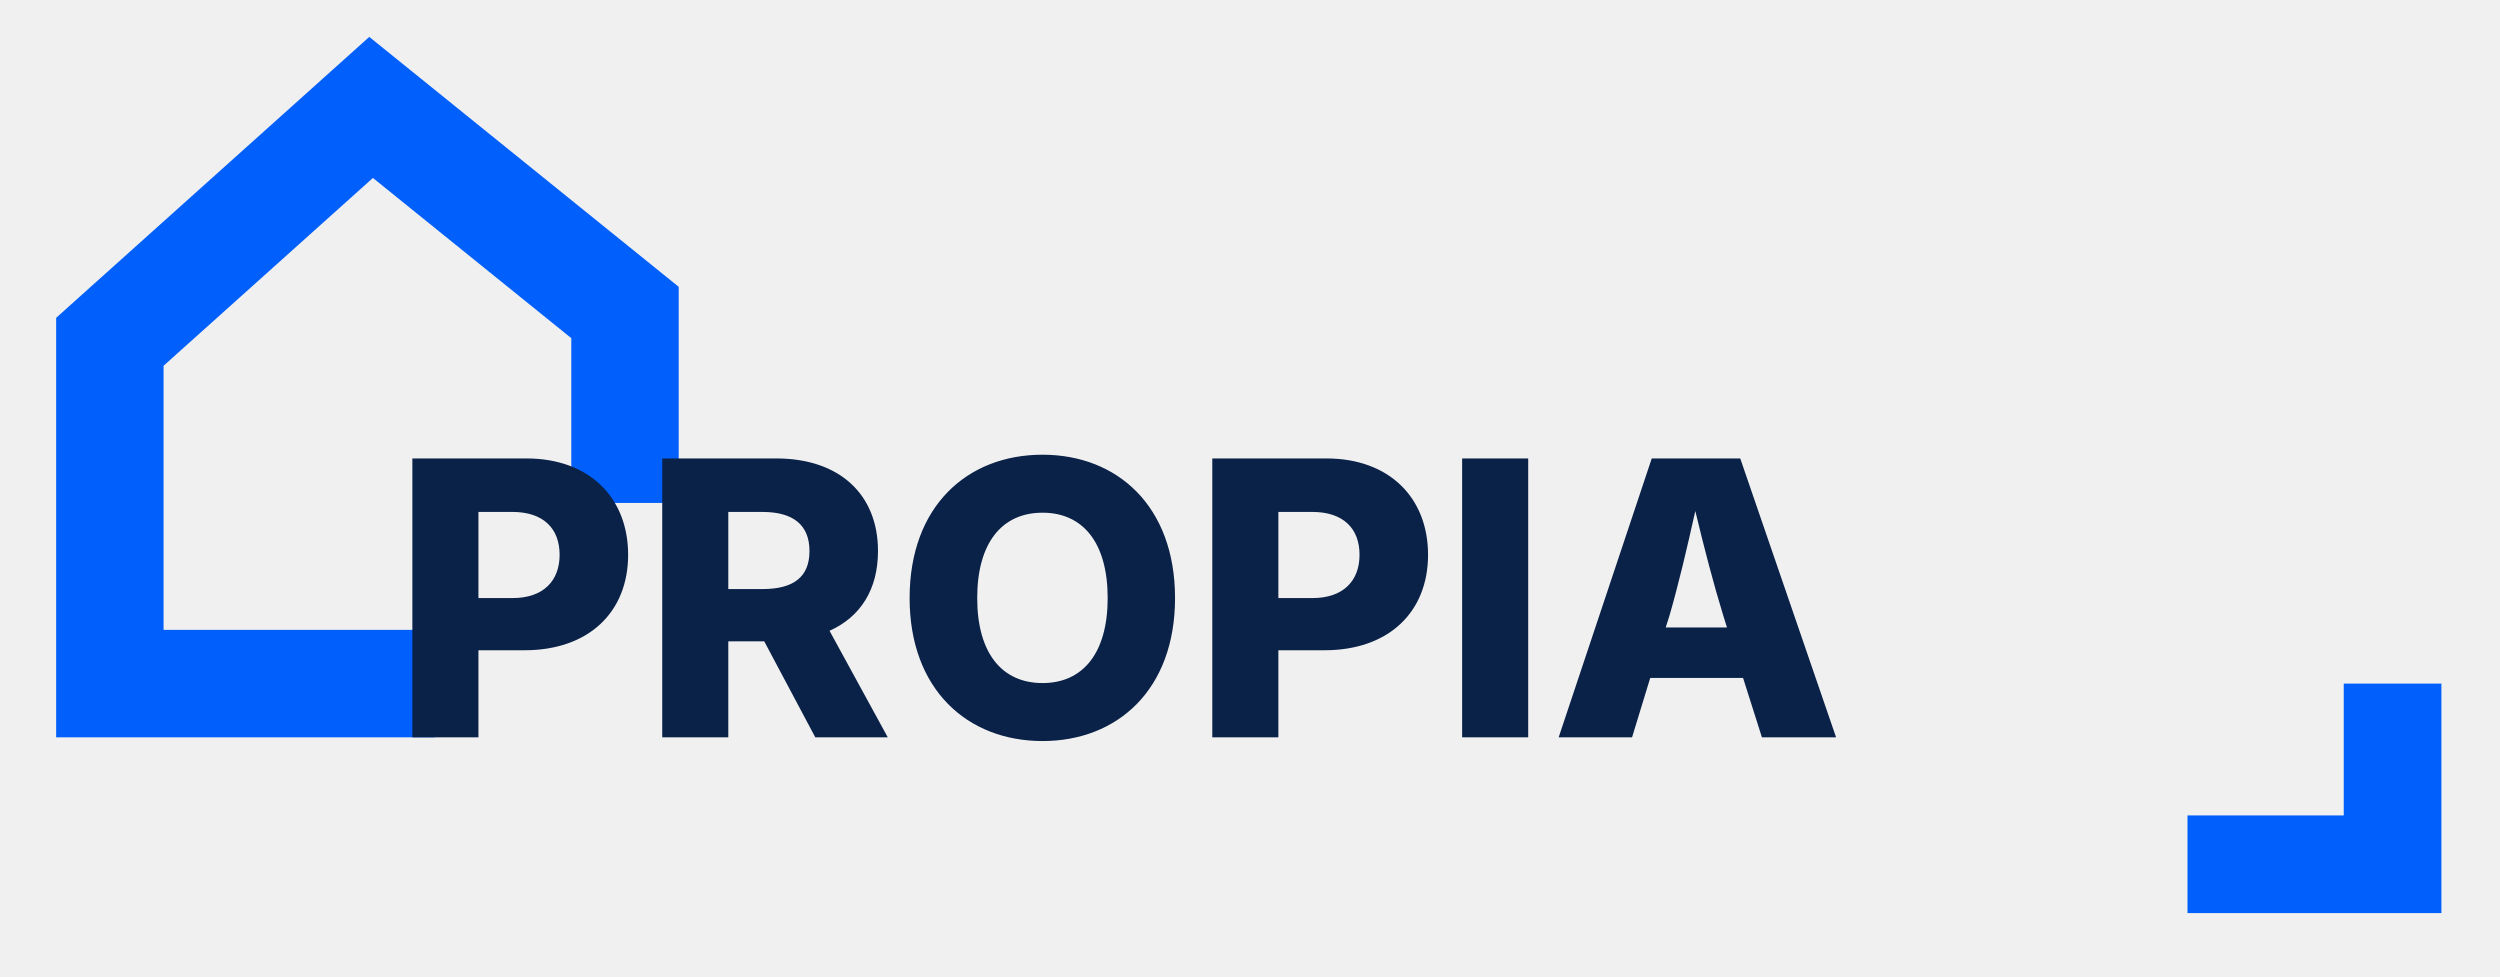
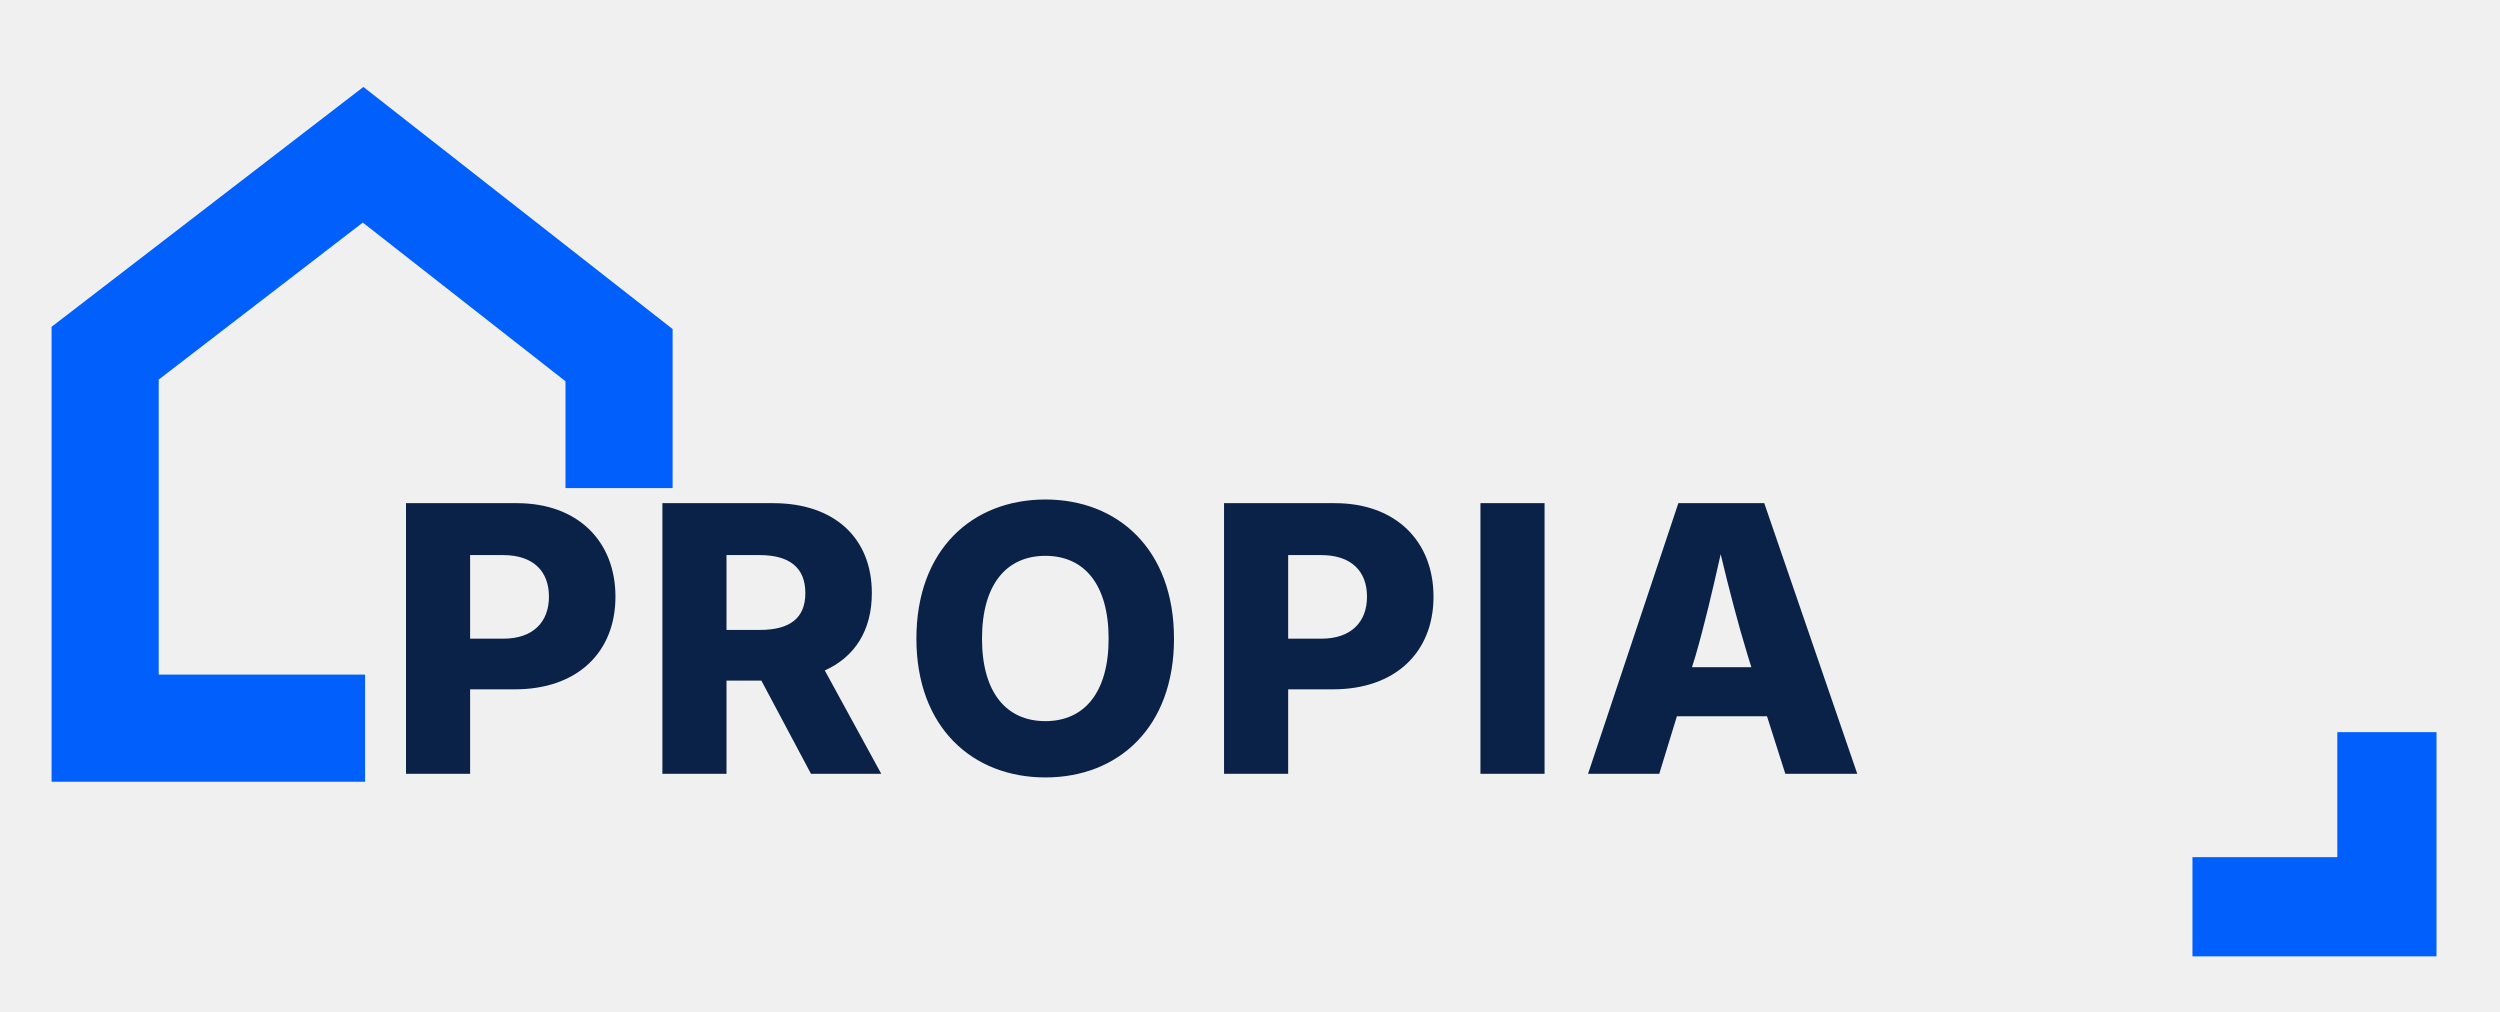
- <svg xmlns="http://www.w3.org/2000/svg" viewBox="0 0 512 200">
+ <svg xmlns="http://www.w3.org/2000/svg" viewBox="0 0 1260 510">
  <style>
    @font-face { font-family: "Anybody Wide"; src: url("../../public/fonts/Anybody-ExtraBold-Wide.ttf") format("truetype"); font-weight: 800; }
-     .word { fill: #0A2148; font-family: "Anybody Wide", Inter, sans-serif; font-weight: 800; font-size: 78.5px; }
+     .word { fill: #0A2148; font-family: "Anybody Wide", Inter, sans-serif; font-weight: 800; font-size: 187.5px; }
    .mark { fill: none; stroke: #015FFB; stroke-linecap: square; stroke-linejoin: miter; }
    @media (prefers-color-scheme: dark) {
      .word { fill: #FFFFFF; }
      .mark { stroke: #6AA4FF; }
    }
  </style>
-   <path class="mark" d="M128 92 L128 64 L76 22 L22.5 70 L22.5 140 L78 140" stroke-width="22" />
-   <text class="word" x="80" y="151">PROPIA</text>
-   <path class="mark" d="M490 150 L490 177 L458 177" stroke-width="20" />
+   <path class="mark" d="M312 219 L312 179 L183 78 L53 178 L53 367 L157 367" stroke-width="54" />
+   <text class="word" x="194" y="390" letter-spacing="7">PROPIA</text>
+   <path class="mark" d="M1203 394 L1203 457 L1130 457" stroke-width="50" />
</svg>
